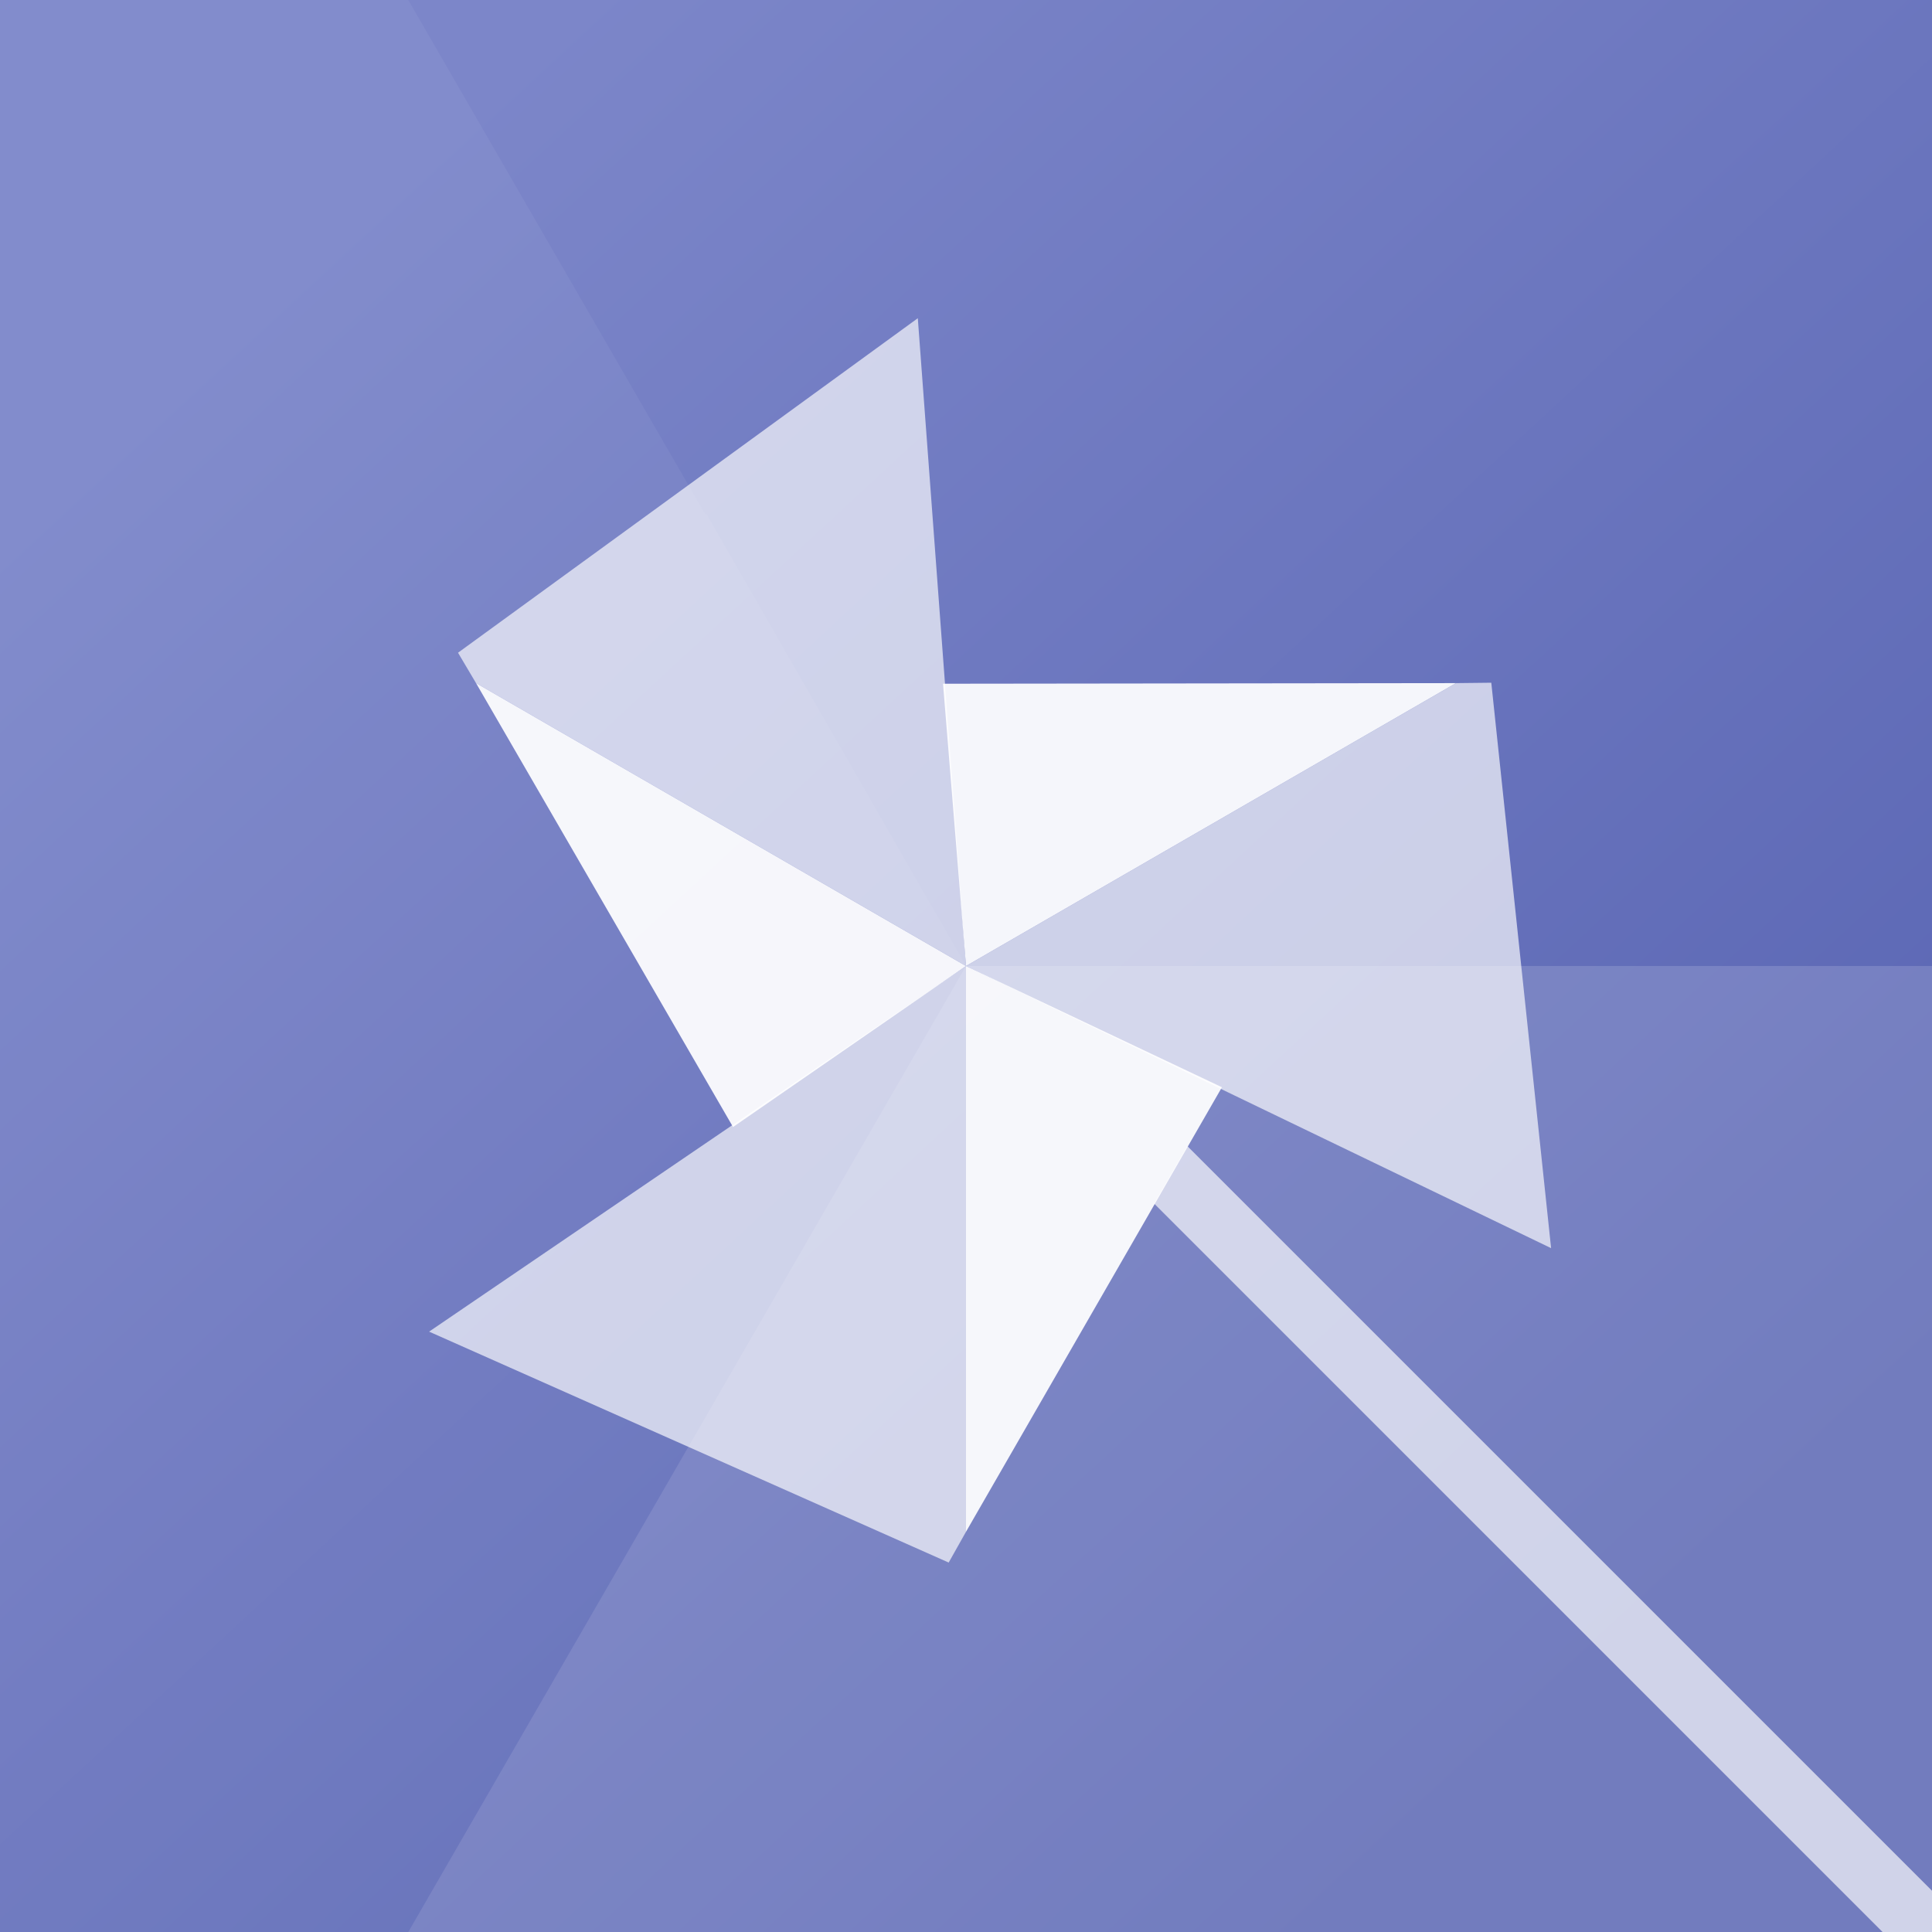
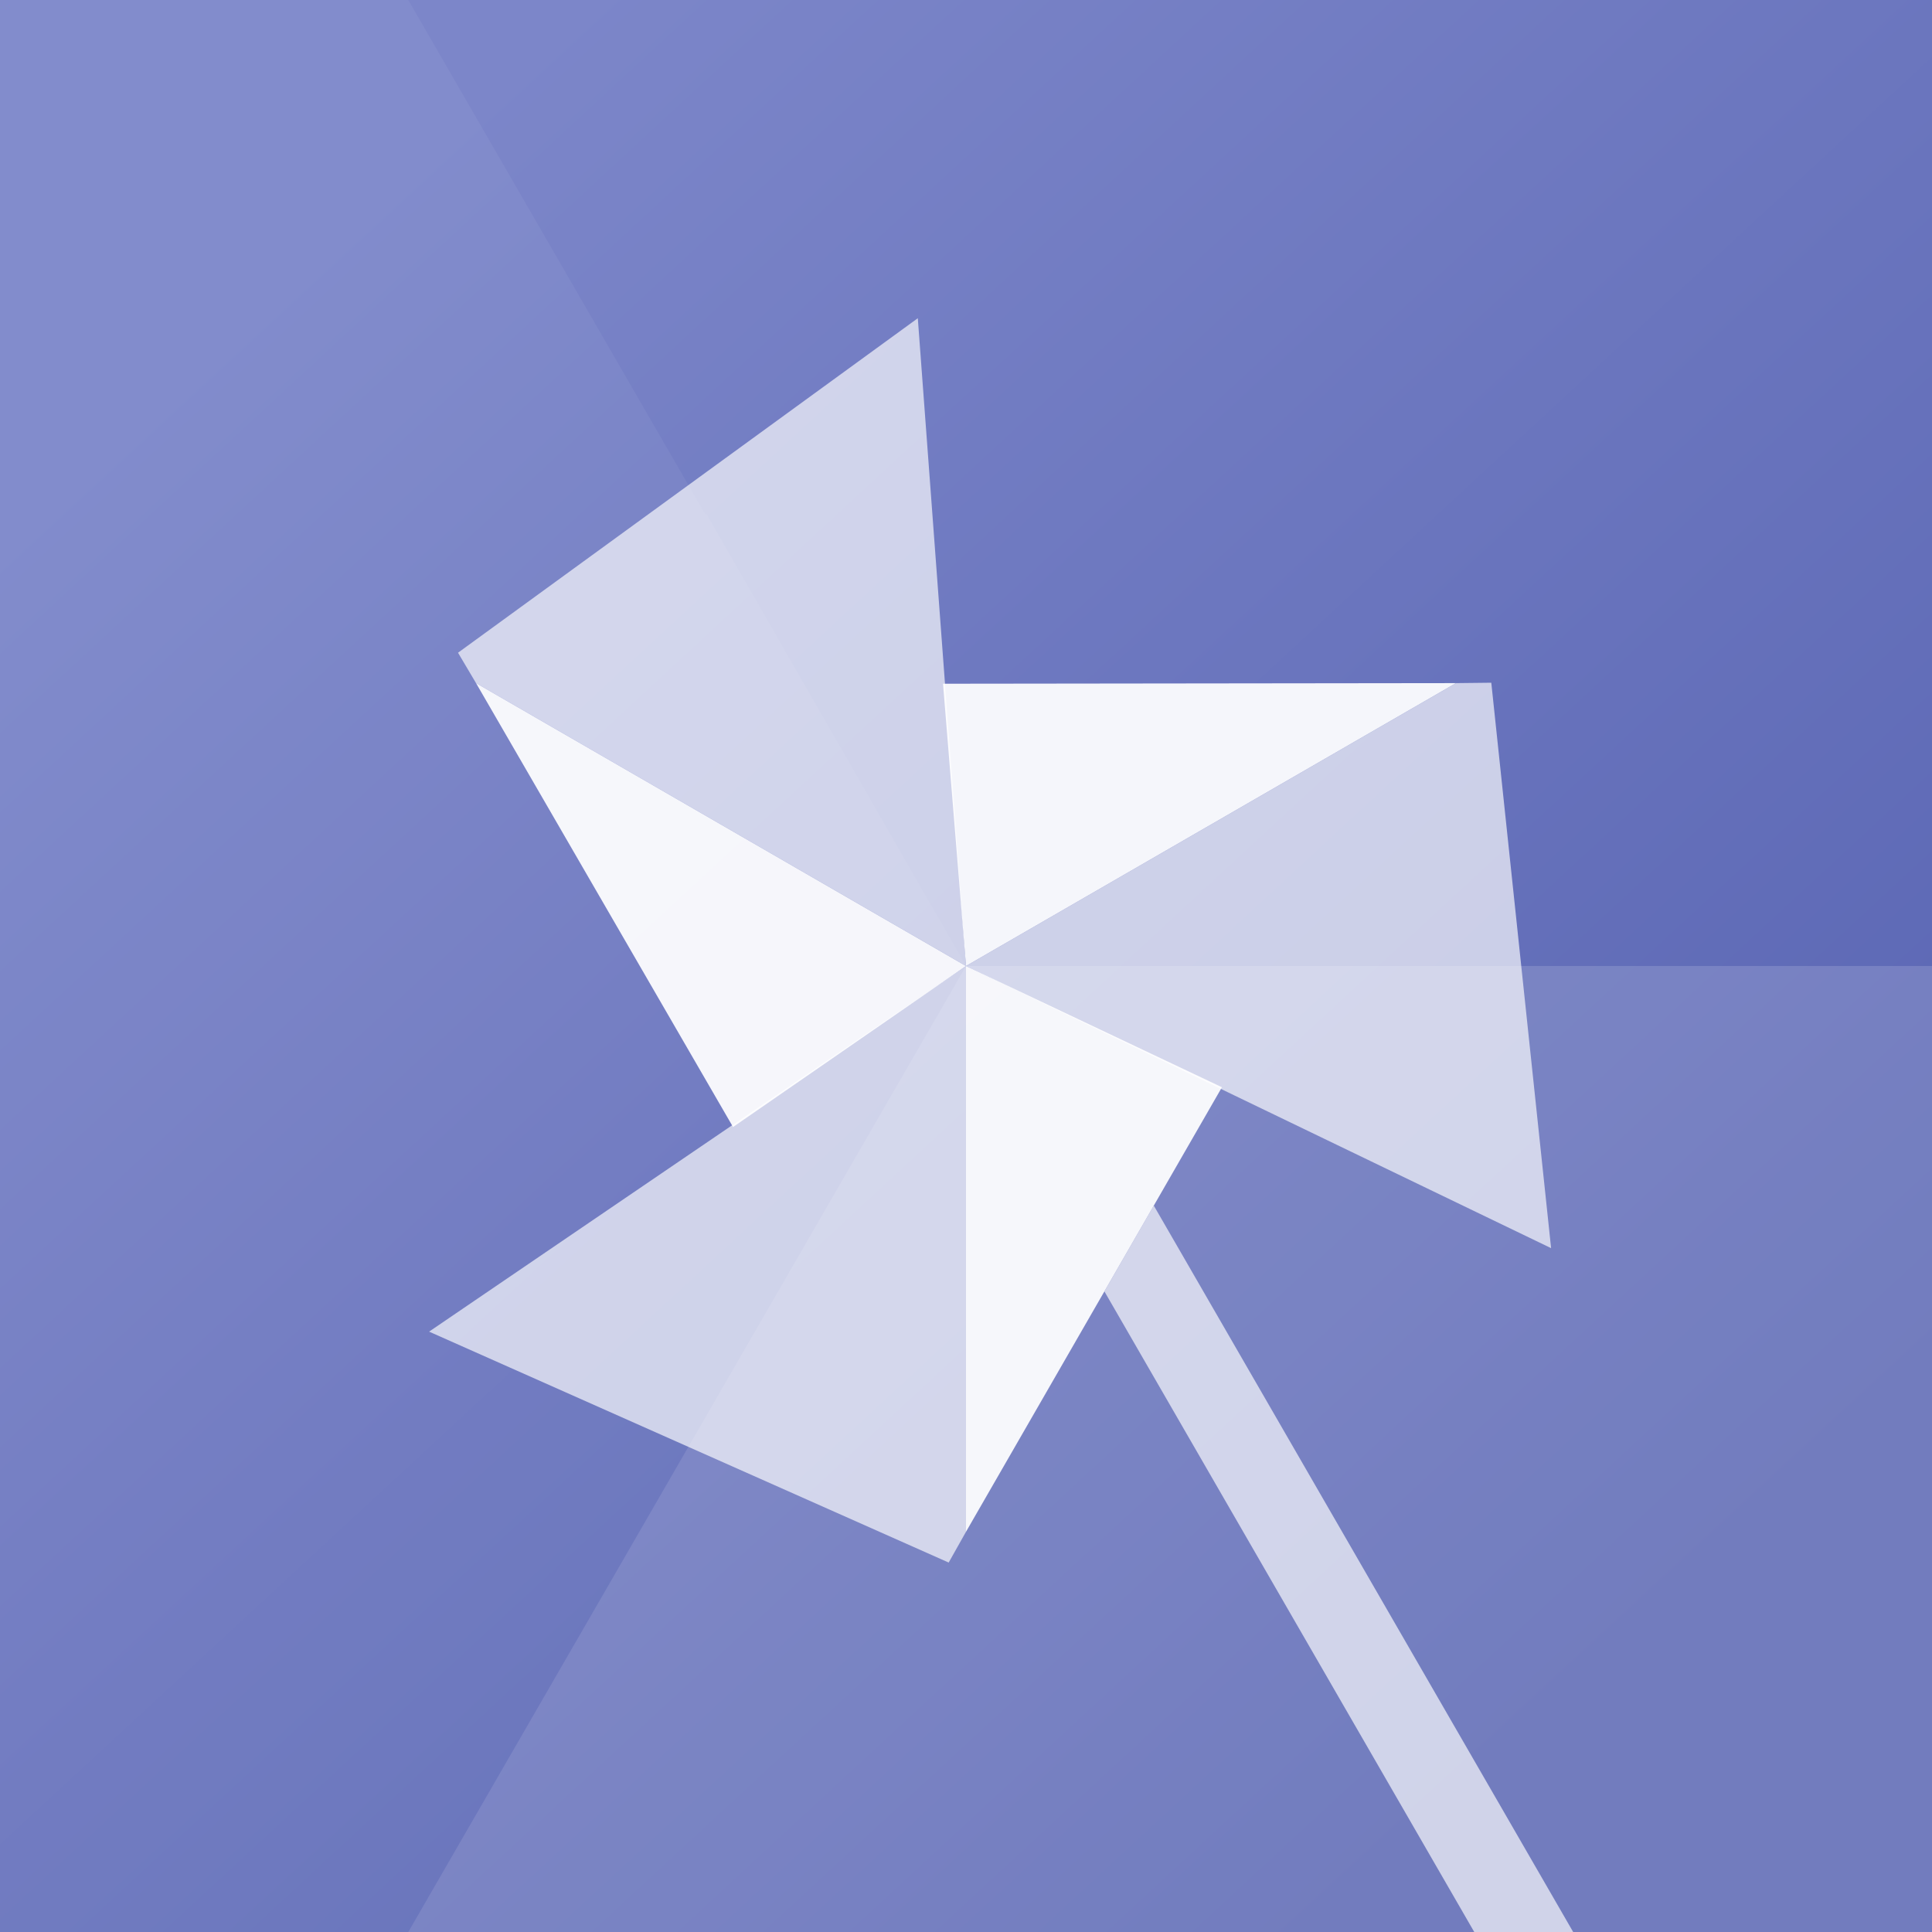
<svg xmlns="http://www.w3.org/2000/svg" height="512" viewBox="0 0 512 512" width="512" version="1.1" id="svg23772">
  <defs id="defs23720">
    <linearGradient id="bg" x1="84" y1="64" x2="430" y2="438" gradientUnits="userSpaceOnUse">
      <stop offset="0" stop-color="#7c86c9" id="stop23715" />
      <stop offset="1" stop-color="#5965b3" id="stop23717" />
    </linearGradient>
  </defs>
  <rect x="0" y="0" width="512" height="512" fill="url(#bg)" id="rect23722" />
  <path style="opacity:0.15;fill:#fff" d="m256 256l-147.8 256h403.8v-256h-122.7-133.3z" id="path23724" />
  <path style="opacity:0.05;fill:#fff" d="m0 0v512h108.2l76.4-132.3 71.4-123.7-68.9-120-0.2 0.3-78.7-136.3h-108.2z" id="path23726" />
-   <path style="color:#000000;display:inline;opacity:0.666;fill:#ffffff;stroke-width:0.767;-inkscape-stroke:none" d="M 305.864,318.966 606.916,620.018 618.935,608 314.651,303.716 Z" id="path24310" />
  <g transform="matrix(0.4416549,-0.2549896,0.2549896,0.4416549,254.2471,257.8632)" id="g23764">
    <g id="g23738" transform="translate(4.803409,-1.445429)">
      <polygon points="294,0 63,-133 0,0 " fill="#ffffff" opacity="0.93" id="polygon23728" />
      <polygon points="294,0 310,9 190,279 0,0 " fill="#ffffff" opacity="0.82" id="polygon23730" style="opacity:0.666" />
    </g>
    <g transform="rotate(120,2.818964,0.6639099)" id="g23750">
      <polygon points="294,0 63,-133 0,0 " fill="#ffffff" opacity="0.93" id="polygon23740" />
      <polygon points="294,0 310,9 190,279 0,0 " fill="#ffffff" opacity="0.82" id="polygon23742" style="opacity:0.666" />
    </g>
    <g transform="rotate(-120,1.984445,-2.109339)" id="g23762" style="fill:#ffffff;fill-opacity:1;opacity:1">
      <polygon points="294,0 63,-133 0,0 " fill="#ffffff" opacity="0.93" id="polygon23752" style="fill:#ffffff;fill-opacity:1" />
      <polygon points="294,0 310,9 190,279 0,0 " fill="#ffffff" opacity="0.82" id="polygon23754" style="fill:#ffffff;fill-opacity:1;opacity:0.666" />
    </g>
  </g>
+   <path style="baseline-shift:baseline;display:inline;overflow:visible;opacity:0.666;vector-effect:none;fill:#ffffff;enable-background:accumulate;stop-color:#000000;stop-opacity:1" d="M 292.678,342.23 544.754,778.842 564.414,767.49 305.767,319.497 Z" id="path1" />
</svg>
